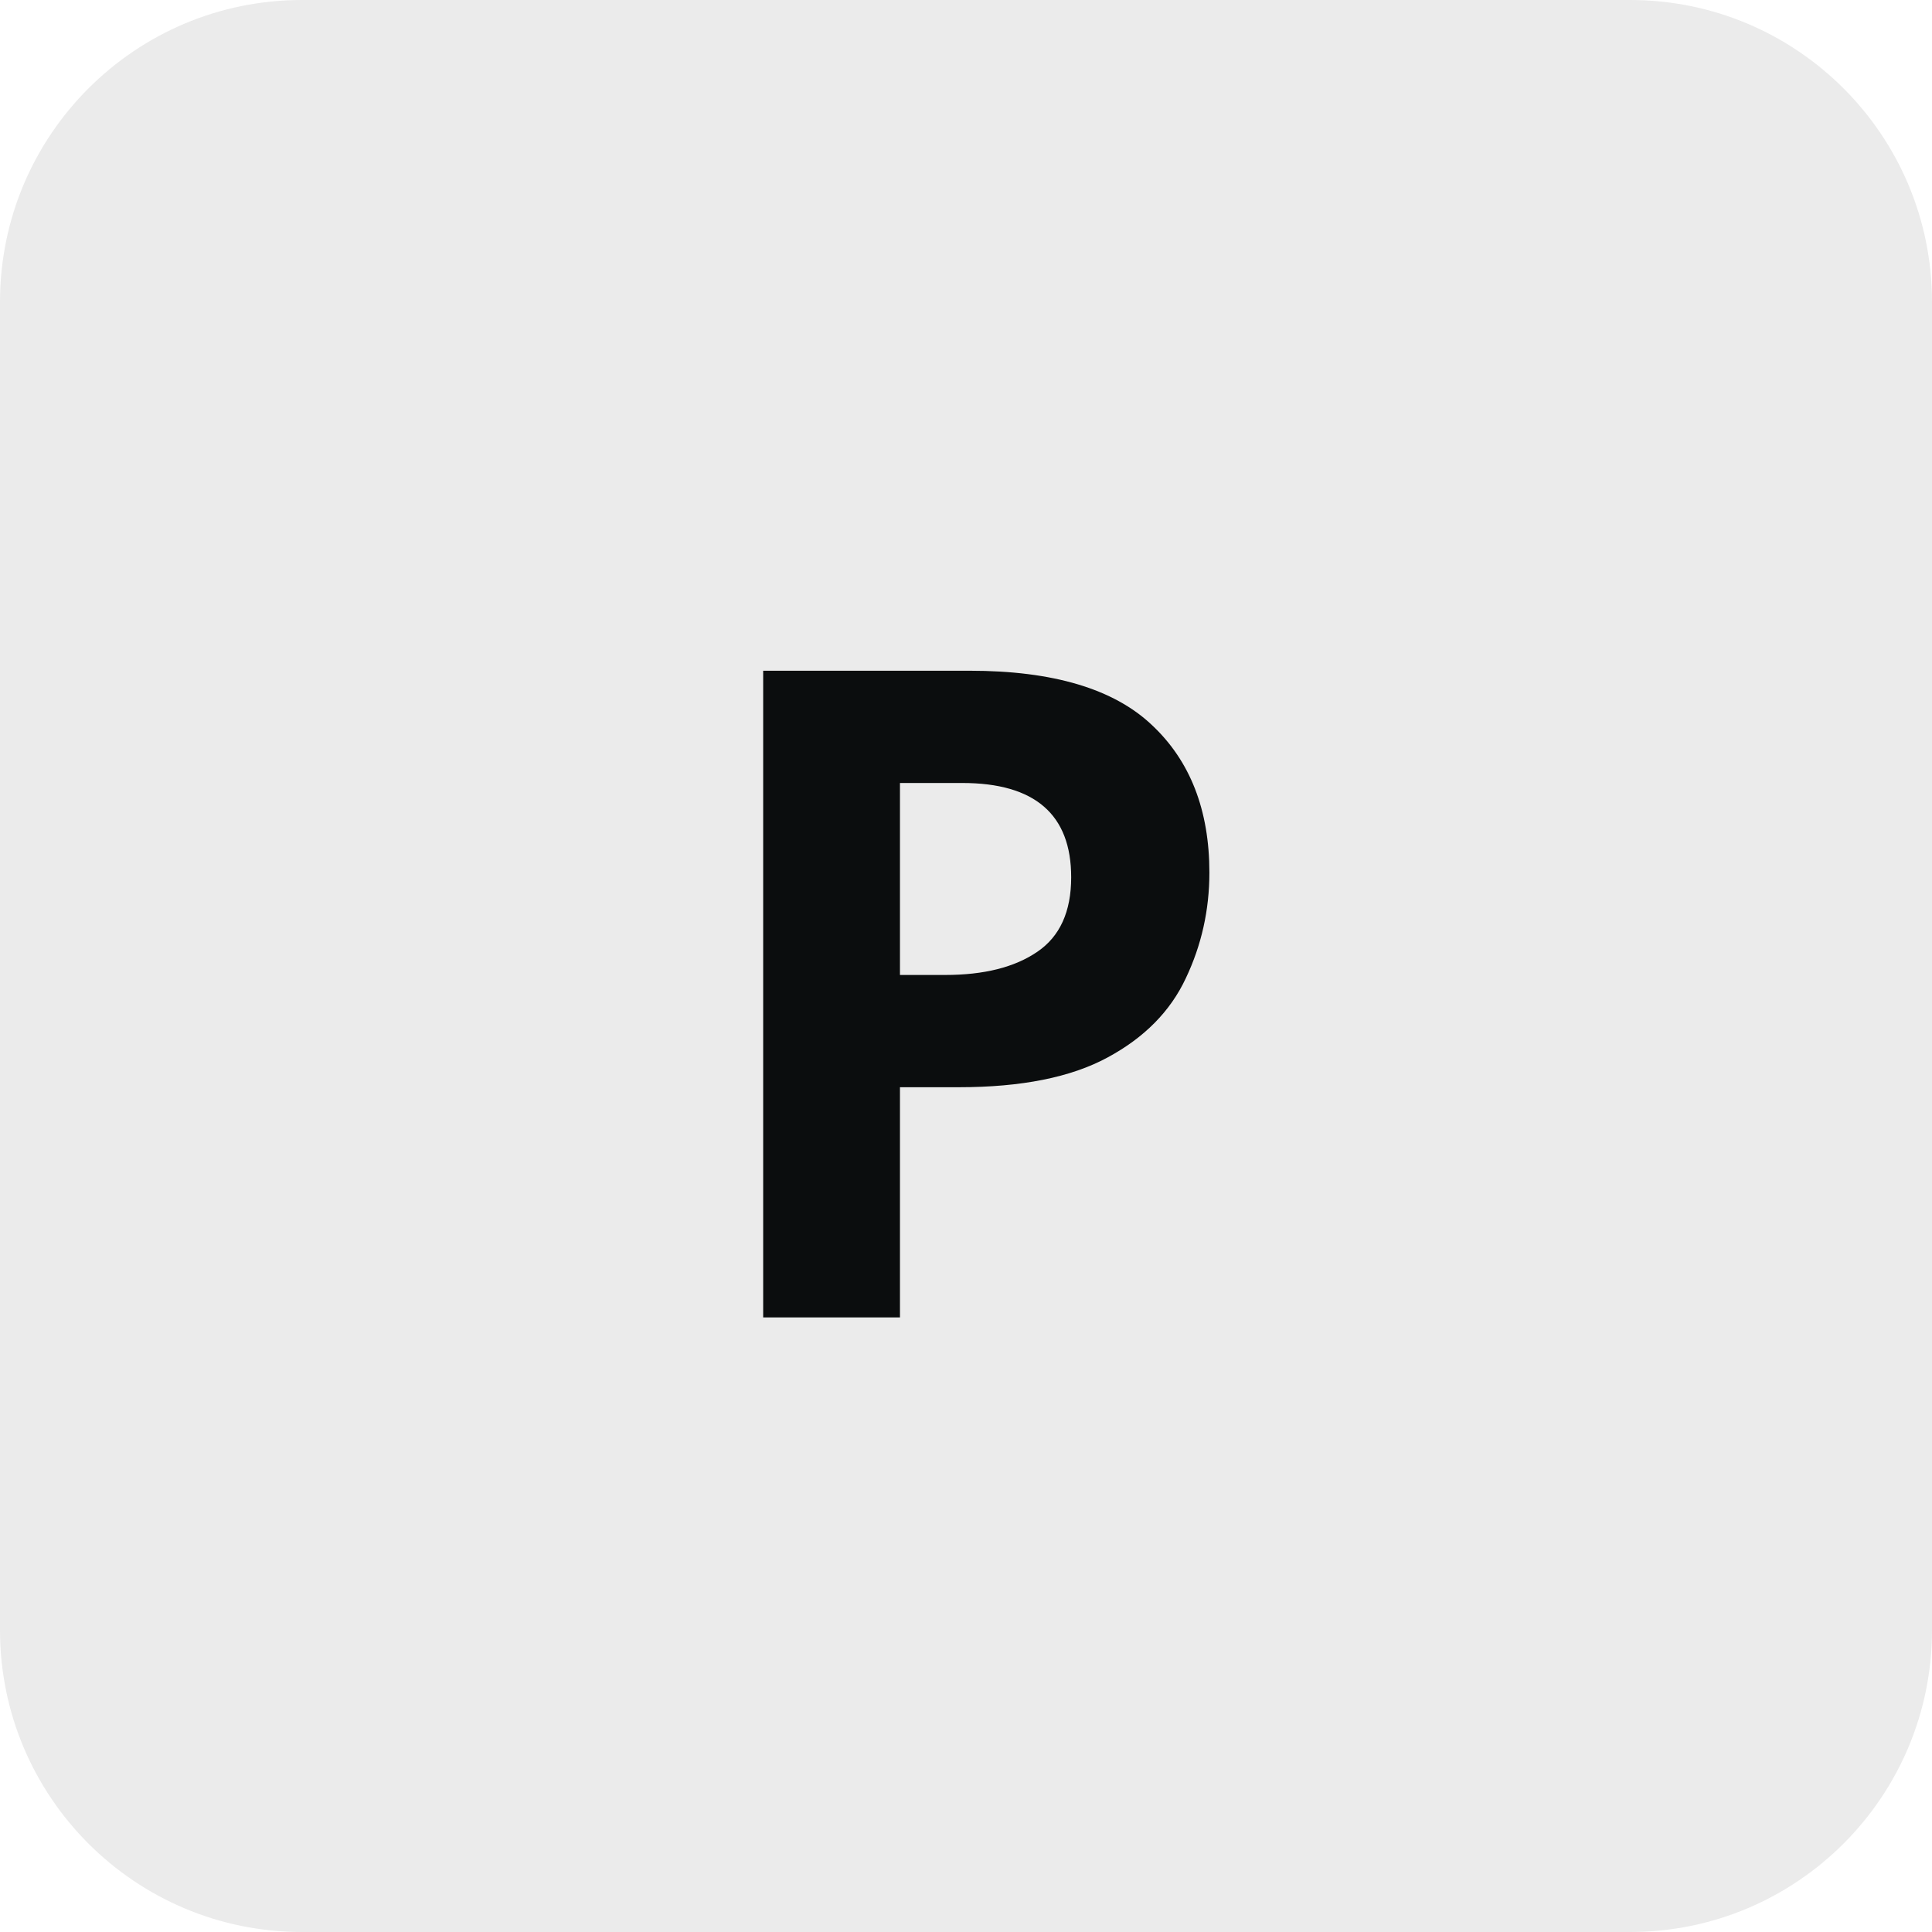
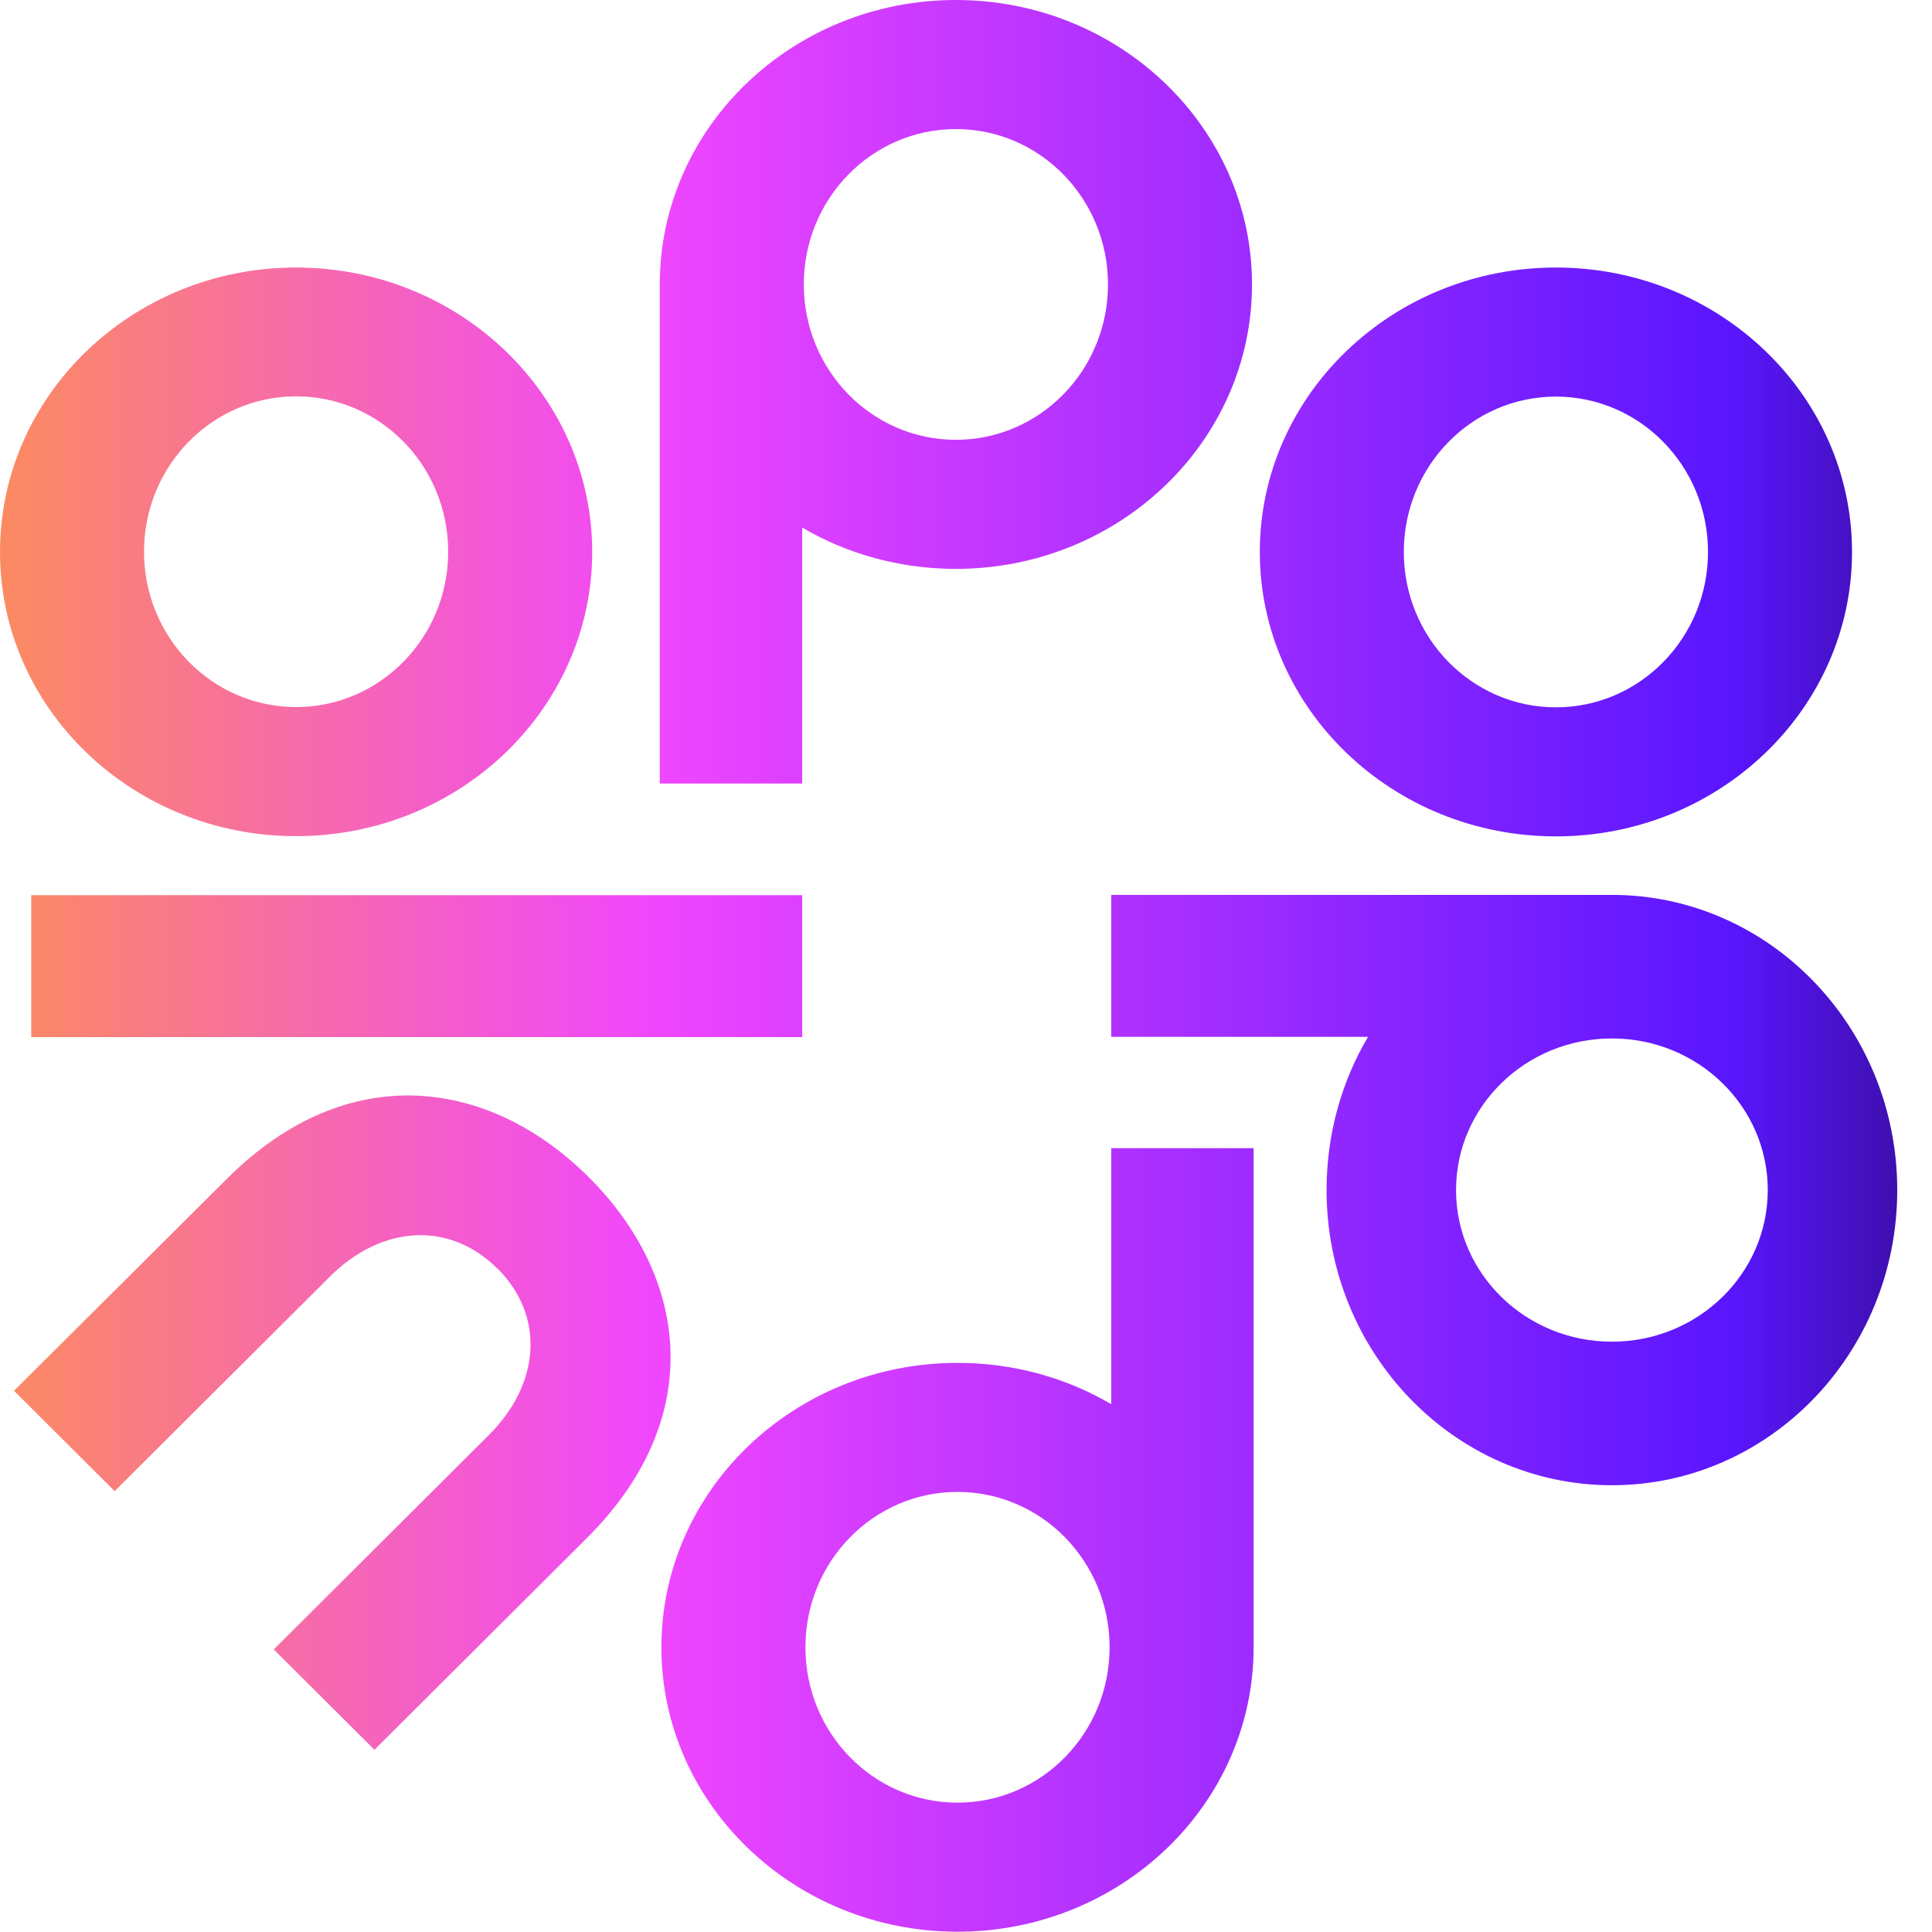
- <svg xmlns="http://www.w3.org/2000/svg" viewBox="0 0 64 64">
-   <rect width="64" height="64" rx="10" fill="#ebebeb" />
-   <text x="32" y="32" fill="#0b0d0e" font-family="Figtree, sans-serif" font-size="30" font-weight="700" text-anchor="middle" dominant-baseline="central">P</text>
+ <svg xmlns="http://www.w3.org/2000/svg" width="114" height="114" viewBox="0 0 114 114" fill="none">
+   <path d="M109.281 32.569C109.281 41.832 101.45 49.352 91.809 49.352C82.167 49.352 74.337 41.832 74.337 32.569C74.337 23.307 82.167 15.786 91.809 15.786C101.45 15.786 109.281 23.307 109.281 32.569ZM91.809 23.402C86.853 23.402 82.834 27.503 82.834 32.569C82.834 37.636 86.853 41.737 91.809 41.737C96.764 41.737 100.783 37.636 100.783 32.569C100.783 27.503 96.764 23.402 91.809 23.402ZM38.931 16.783C38.931 7.521 46.762 0 56.404 0C66.045 0 73.876 7.521 73.876 16.783C73.876 26.046 66.045 33.567 56.404 33.567C53.084 33.567 49.971 32.68 47.334 31.128V46.233H38.931V16.783V16.783ZM56.404 7.616C51.448 7.616 47.429 11.717 47.429 16.783C47.429 21.85 51.448 25.951 56.404 25.951C61.359 25.951 65.378 21.85 65.378 16.783C65.378 11.717 61.359 7.616 56.404 7.616V7.616ZM34.944 32.553C34.944 41.816 27.114 49.337 17.472 49.337C7.831 49.337 0 41.832 0 32.569C0 23.307 7.831 15.786 17.472 15.786C27.114 15.786 34.944 23.307 34.944 32.569V32.553ZM17.472 23.386C12.517 23.386 8.498 27.487 8.498 32.553C8.498 37.62 12.517 41.721 17.472 41.721C22.428 41.721 26.447 37.62 26.447 32.553C26.447 27.487 22.428 23.386 17.472 23.386V23.386ZM95.113 52.804C104.405 52.804 111.949 60.61 111.949 70.221C111.949 79.832 104.405 87.638 95.113 87.638C85.82 87.638 78.276 79.832 78.276 70.221C78.276 66.912 79.165 63.808 80.722 61.18H65.569V52.804H95.113V52.804ZM104.309 70.221C104.309 65.281 100.195 61.275 95.113 61.275C90.03 61.275 85.916 65.281 85.916 70.221C85.916 75.161 90.03 79.167 95.113 79.167C100.195 79.167 104.309 75.161 104.309 70.221ZM73.971 97.201C73.971 106.463 66.14 113.984 56.499 113.984C46.857 113.984 39.027 106.463 39.027 97.201C39.027 87.938 46.857 80.418 56.499 80.418C59.819 80.418 62.932 81.304 65.569 82.856V67.751H73.971V97.201ZM56.499 106.368C61.455 106.368 65.473 102.267 65.473 97.201C65.473 92.134 61.455 88.033 56.499 88.033C51.543 88.033 47.525 92.134 47.525 97.201C47.525 102.267 51.543 106.368 56.499 106.368ZM29.337 74.828C32.181 77.662 31.879 81.653 28.845 84.677L16.154 97.328L22.095 103.249L34.643 90.741C41.838 83.568 40.52 75.208 34.738 69.461C28.956 63.697 20.585 62.367 13.39 69.556L0.826 82.064L6.767 87.986L19.458 75.335C22.492 72.311 26.478 72.01 29.337 74.844V74.828ZM1.843 52.82V61.196H47.334V52.82H1.843Z" fill="url(#paint0_linear_108_76)" />
+   <defs>
+     <linearGradient id="paint0_linear_108_76" x1="-36.072" y1="57" x2="134.235" y2="57" gradientUnits="userSpaceOnUse">
+       <stop stop-color="#FFE606" />
+       <stop offset="0.14" stop-color="#FFA02F" />
+       <stop offset="0.44" stop-color="#F046FF" />
+       <stop offset="0.81" stop-color="#5A16FF" />
+       <stop offset="1" />
+     </linearGradient>
+   </defs>
</svg>
